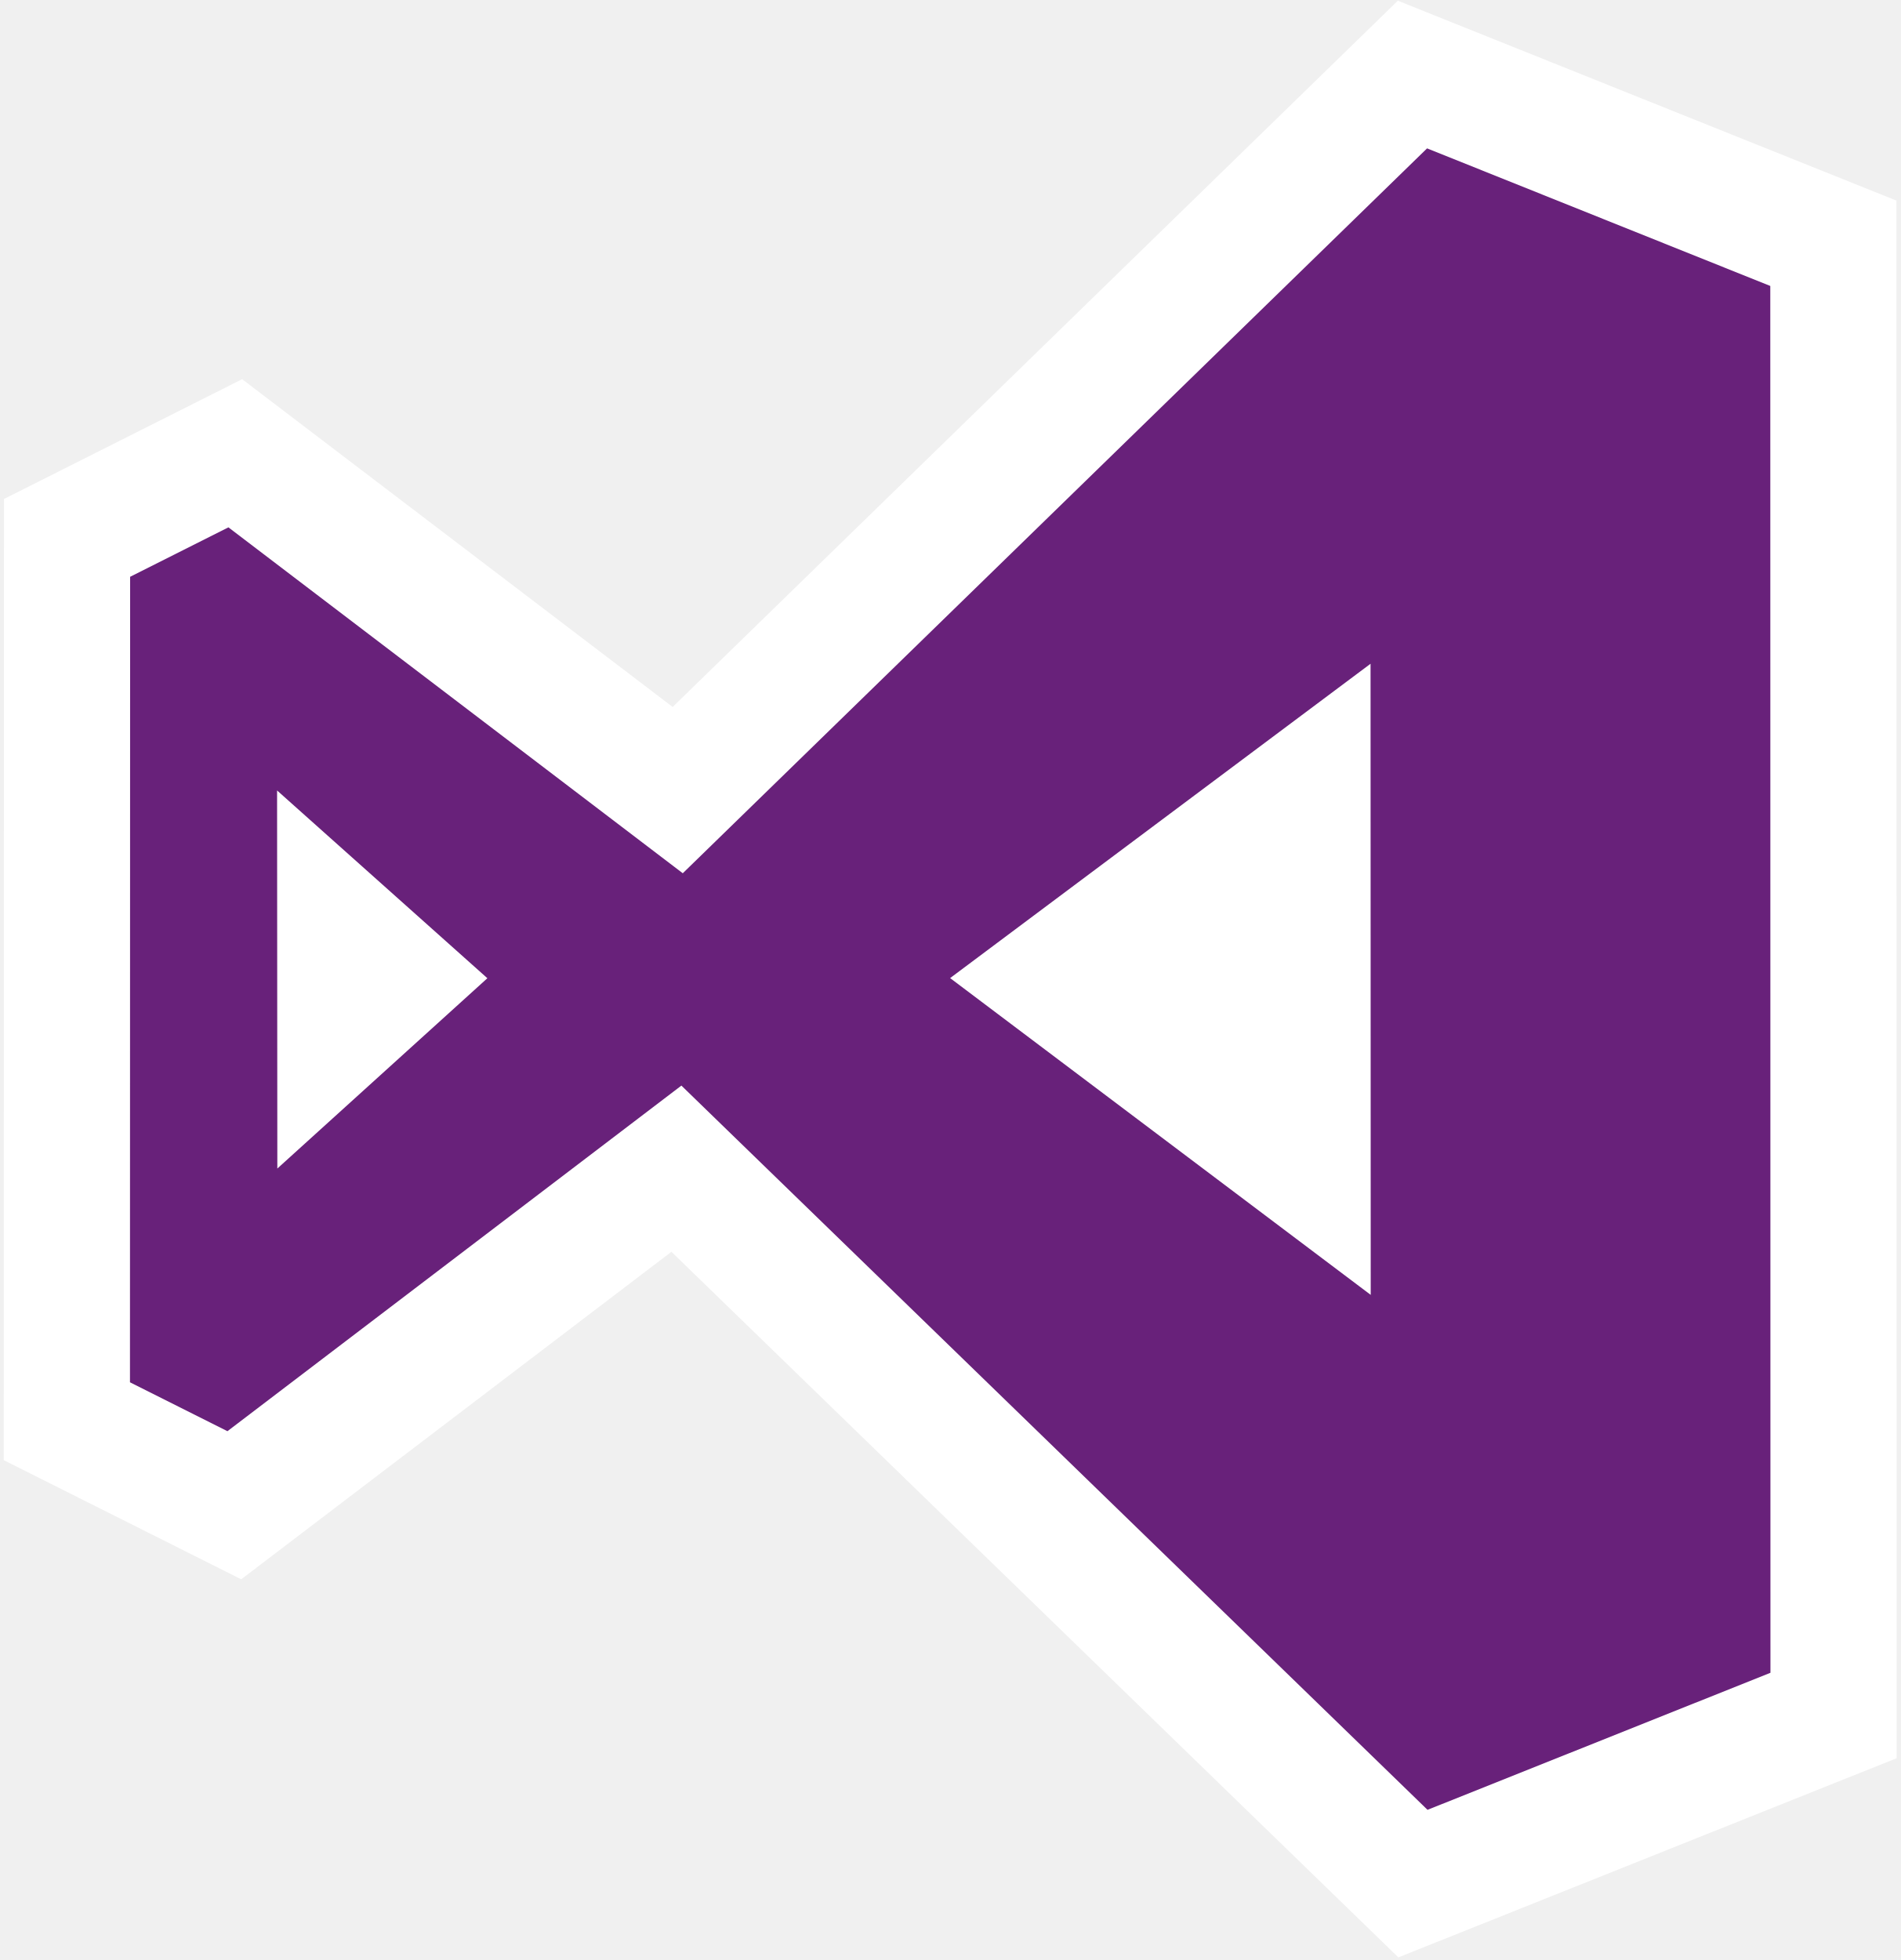
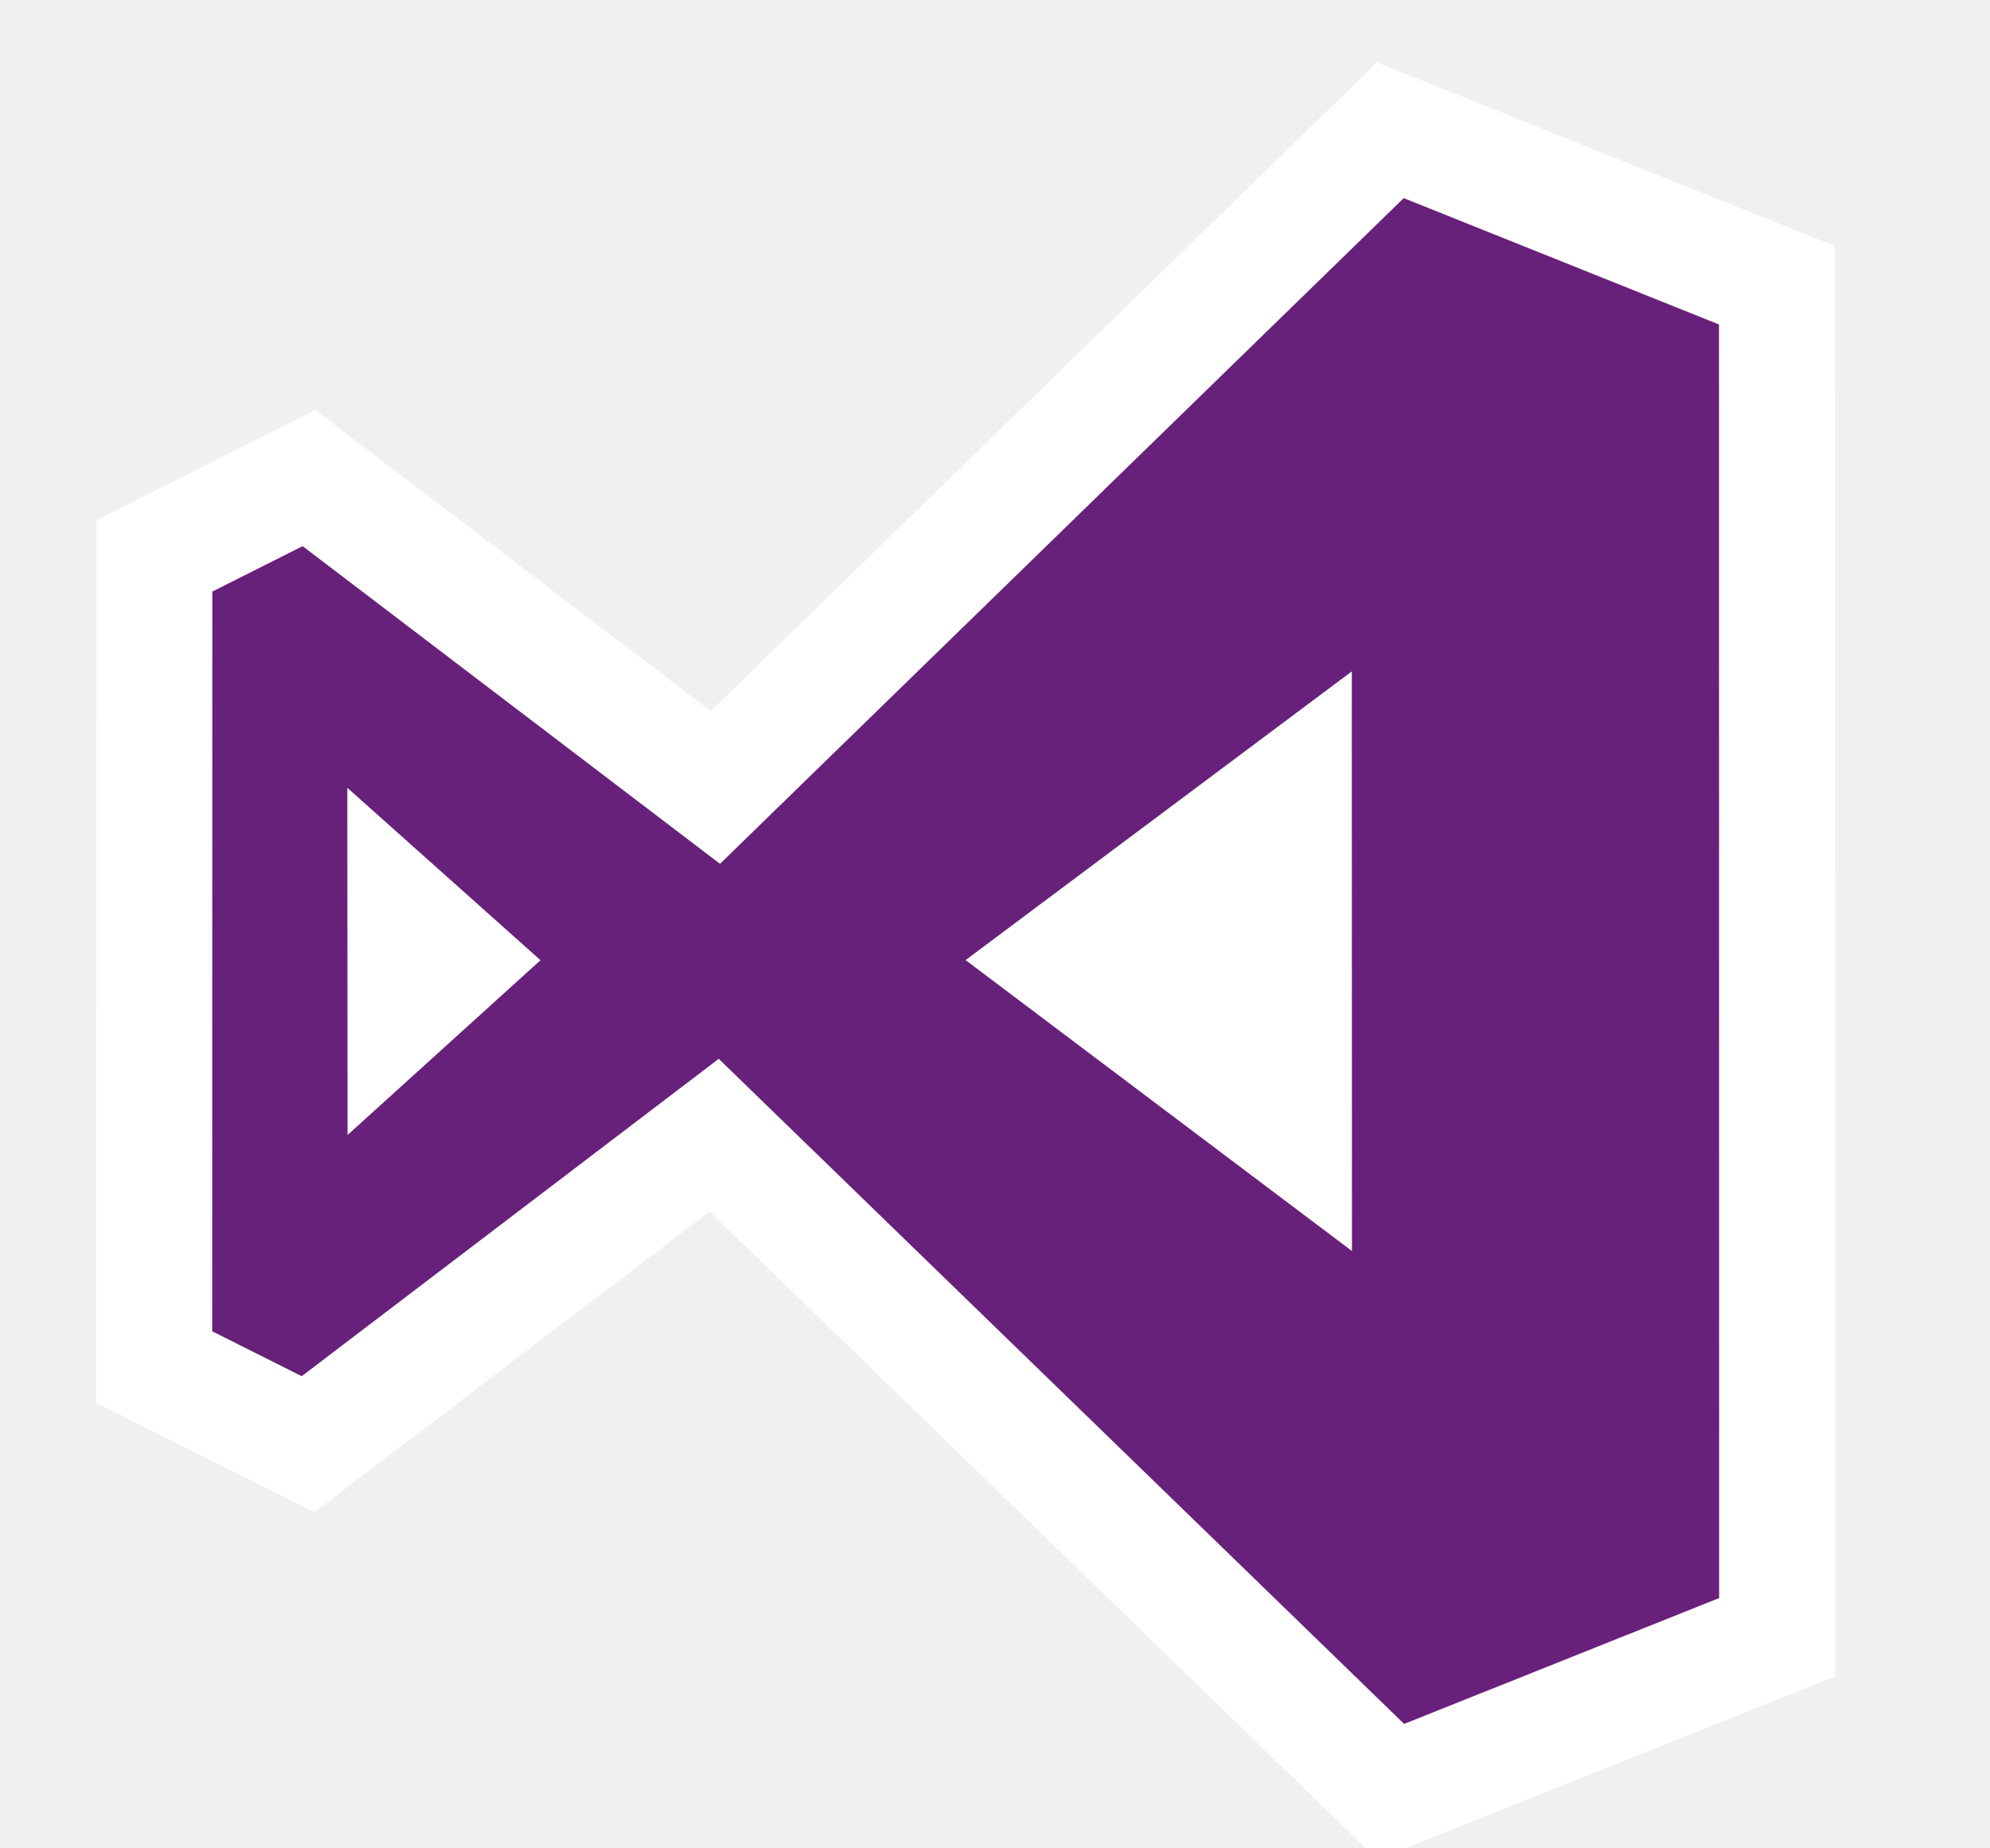
- <svg xmlns="http://www.w3.org/2000/svg" width="256px" height="264px" viewBox="0 0 256 264" version="1.1" preserveAspectRatio="xMidYMid">
-   <g>
-     <path d="M188.37,263.647 L90.446,168.607 L32.494,212.721 L0.509,196.675 L0.533,67.212 L32.618,51.076 L90.614,95.224 L188.299,0.094 L255.468,27.019 L255.491,236.824 L188.37,263.647" fill="#FFFFFF" />
-     <path d="M238.472,38.518 L192.238,19.985 L91.976,117.622 L30.77,71.031 L17.529,77.69 L17.508,186.187 L30.637,192.773 L91.789,146.223 L192.298,243.773 L238.493,225.314 L238.472,38.518 L238.472,38.518 Z M37.359,157.395 L37.325,106.471 L65.653,131.761 L37.359,157.395 L37.359,157.395 Z M127.989,131.742 L184.624,89.404 L184.647,174.412 L127.989,131.742 L127.989,131.742 Z" fill="#68217A" />
+ <svg xmlns="http://www.w3.org/2000/svg" width="291.821" height="270.955" viewBox="0 0 291.821 270.955" version="1.1" preserveAspectRatio="xMidYMid" id="svg6024">
+   <defs id="defs6028" />
+   <g id="g6022" transform="translate(13.60825,9.072165)">
+     <path d="M 188.37,263.647 90.446,168.607 32.494,212.721 0.509,196.675 0.533,67.212 32.618,51.076 90.614,95.224 188.299,0.094 255.468,27.019 l 0.023,209.805 -67.12,26.822" fill="#ffffff" id="path6018" />
+     <path d="M 238.472,38.518 192.238,19.985 91.976,117.622 30.77,71.031 17.529,77.69 l -0.021,108.497 13.129,6.586 61.152,-46.55 100.51,97.55 46.194,-18.46 -0.021,-186.795 z M 37.359,157.395 l -0.034,-50.924 28.328,25.29 -28.295,25.634 z m 90.631,-25.653 56.635,-42.338 0.022,85.008 -56.658,-42.67 z" fill="#68217a" id="path6020" />
  </g>
</svg>
